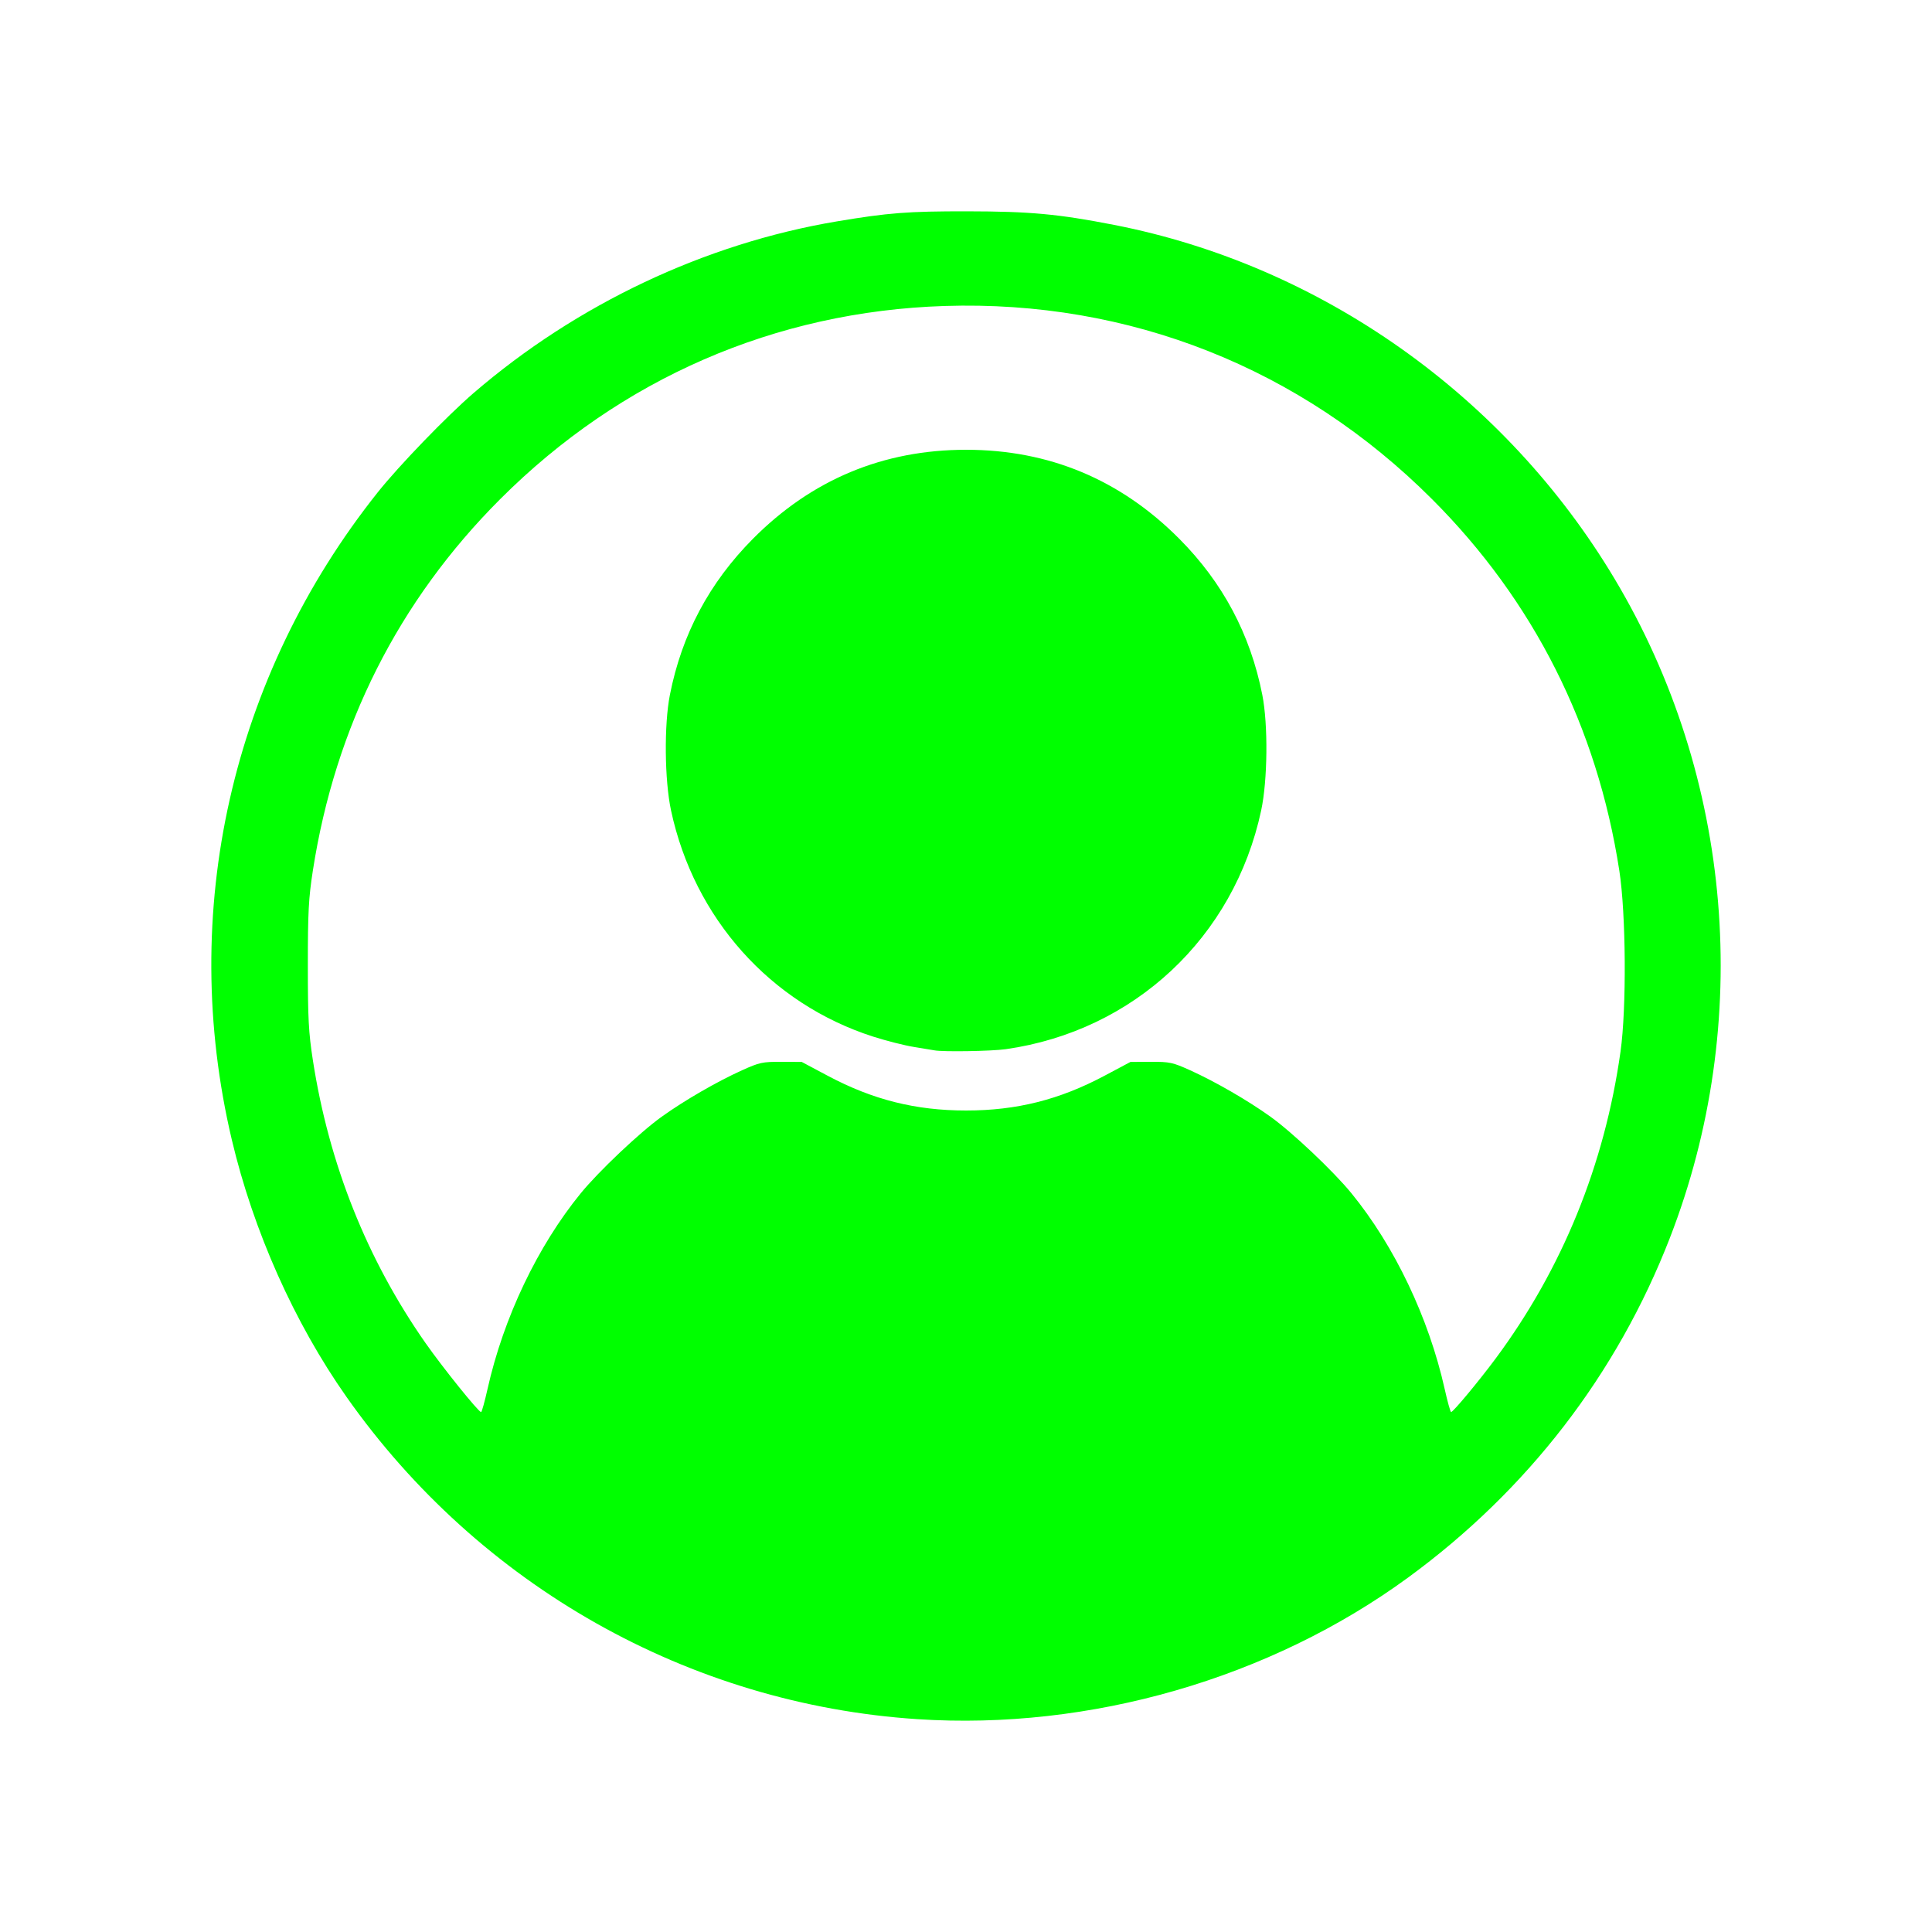
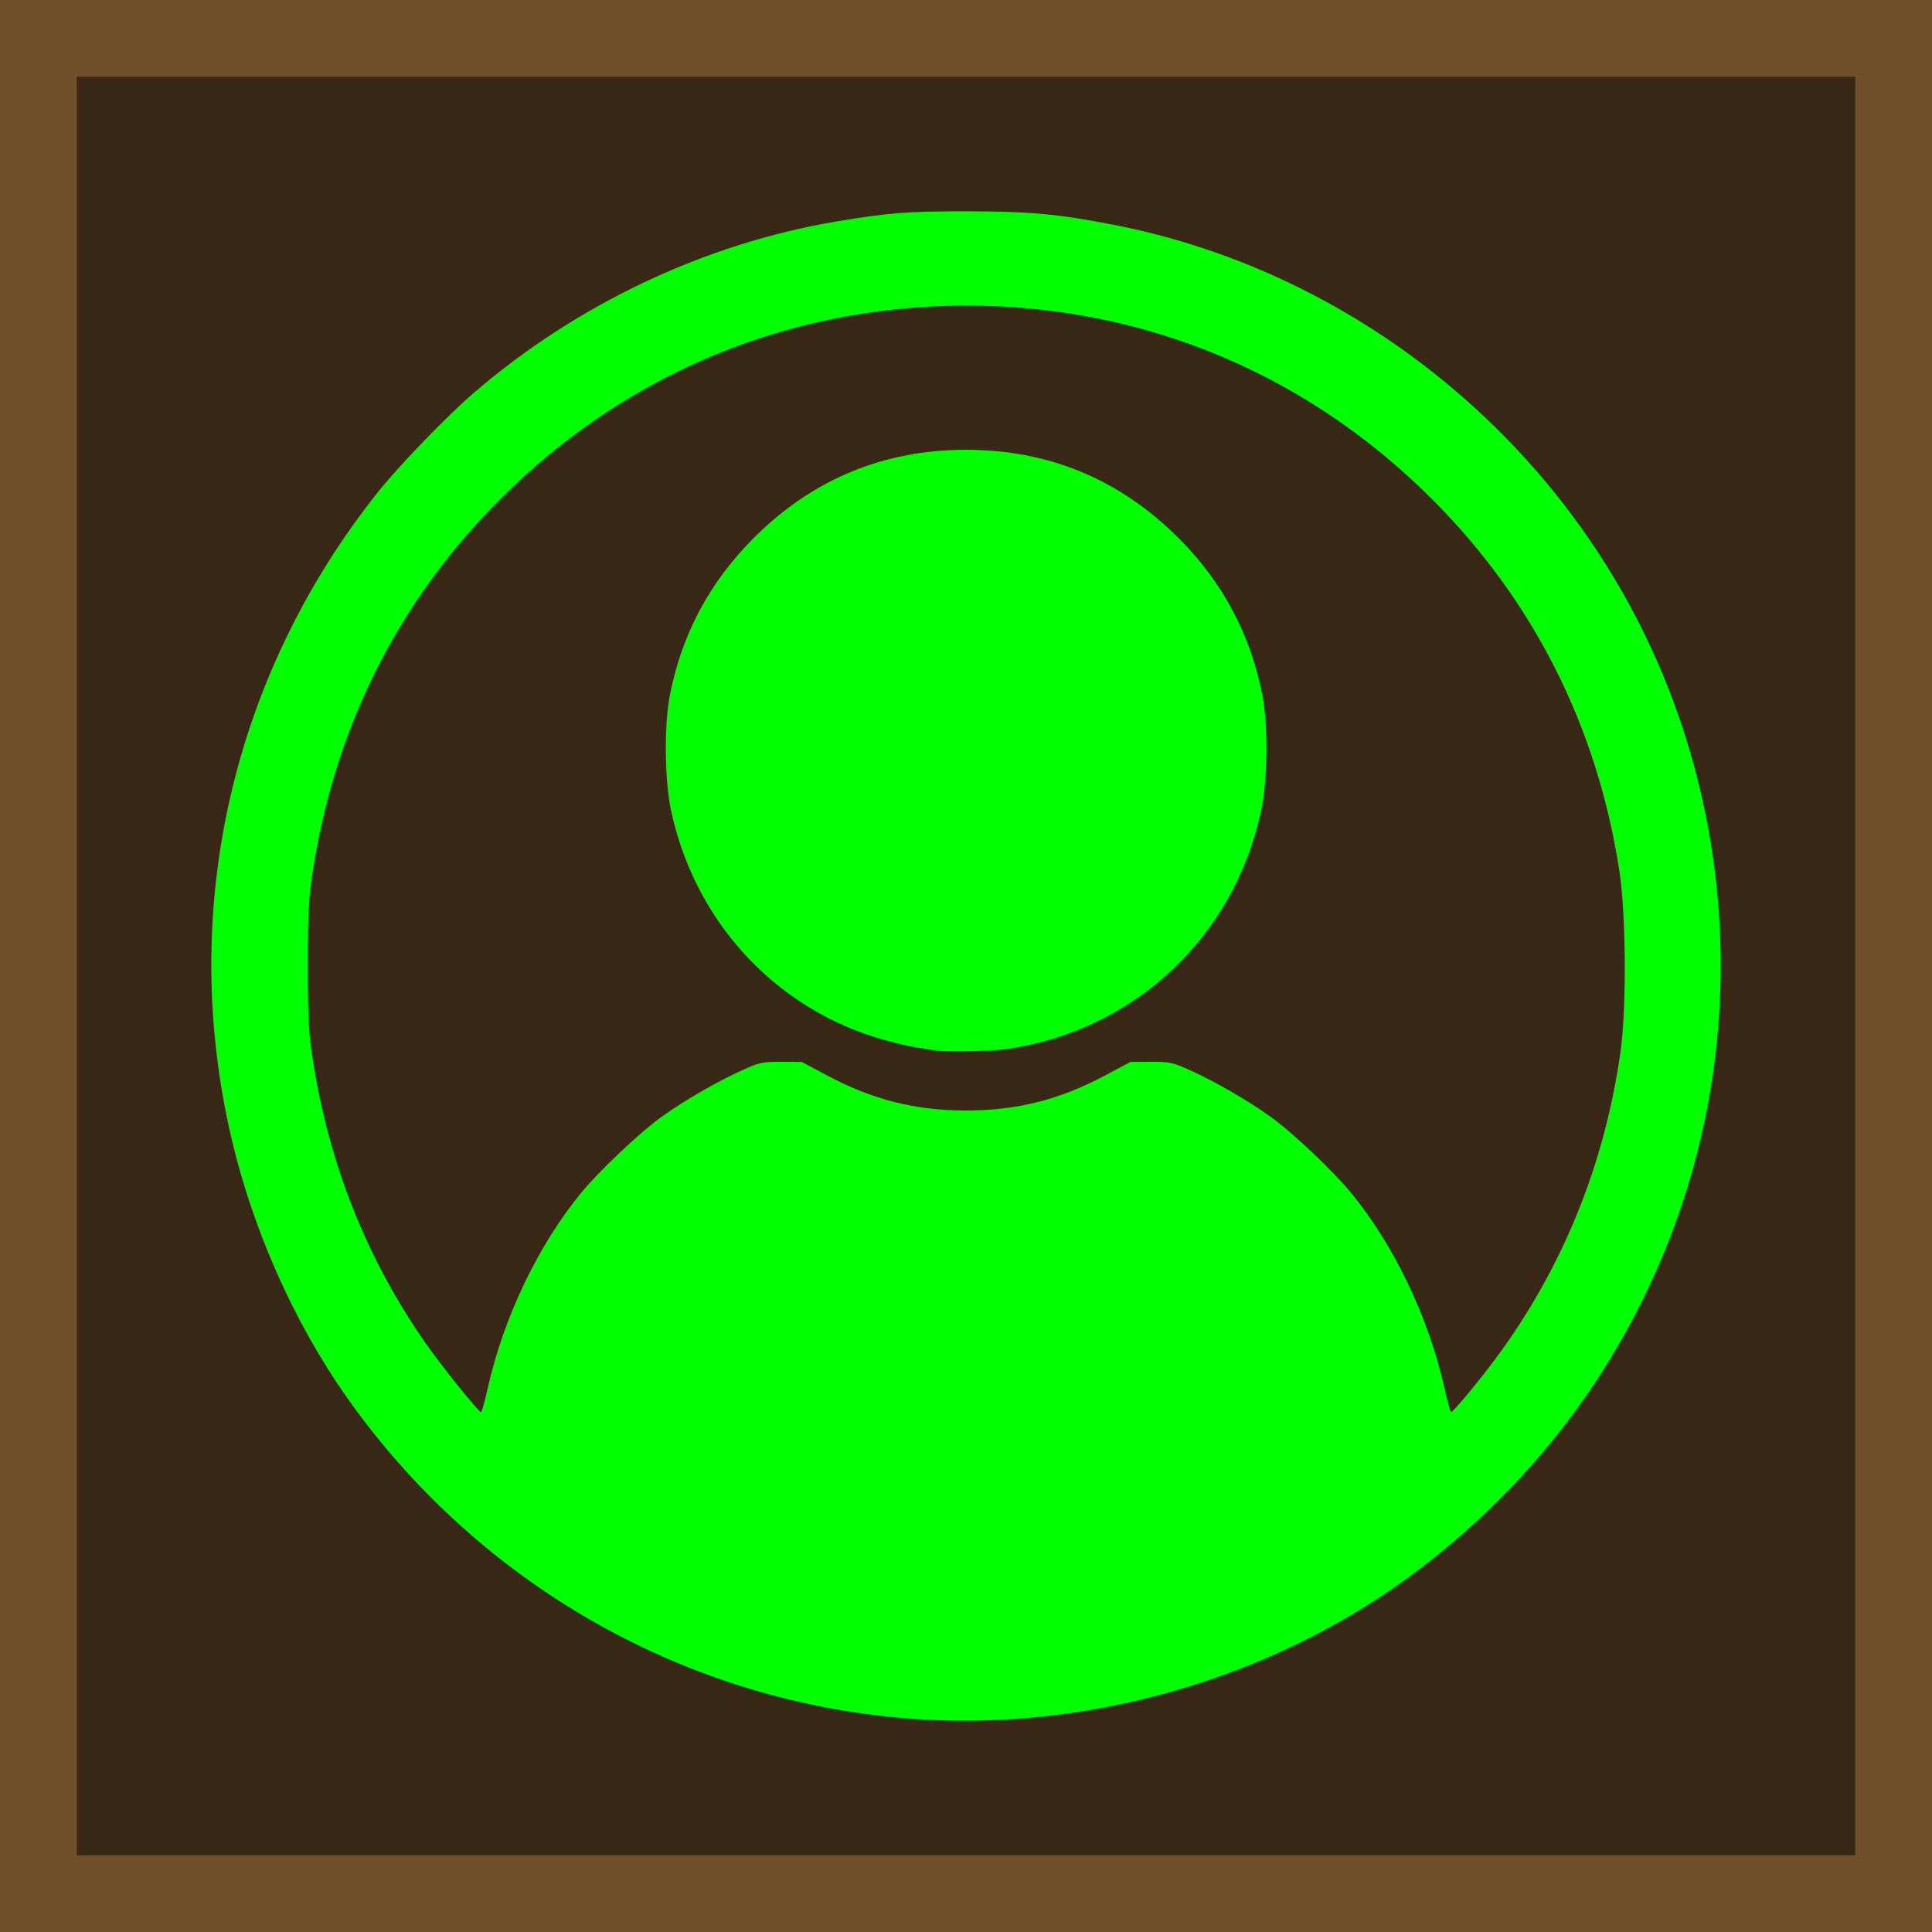
- <svg xmlns="http://www.w3.org/2000/svg" xml:space="preserve" width="512" height="512" fill="#0f0">
-   <path d="M243.11 455.595c-60.467-3.969-116.04-35.333-151.264-85.37-13.85-19.676-24.7-44.004-30.42-68.205-14.24-60.265-.151-122.757 38.674-171.54 5.635-7.08 18.301-20.202 25.415-26.328C152.88 80.588 186.87 64.53 221.783 58.67c13.597-2.283 18.86-2.69 34.544-2.669 16.69.022 24.094.706 38.891 3.593 54.788 10.69 103.681 45.27 132.696 93.85 31.36 52.507 36.796 117.5 14.606 174.651-14.003 36.065-37.712 66.825-69.328 89.948-36.623 26.784-84.326 40.556-130.082 37.553M129.203 368.09c4.22-18.859 13.274-37.863 24.71-51.868 4.765-5.836 15.635-16.115 21.458-20.29 6.013-4.312 14.606-9.28 21.24-12.279 4.667-2.11 5.454-2.279 10.454-2.255l5.407.026 6.908 3.677c11.935 6.352 23.269 9.196 36.647 9.196s24.712-2.844 36.646-9.196l6.909-3.677 5.406-.026c5-.024 5.787.146 10.453 2.255 6.636 3 15.229 7.967 21.241 12.279 5.823 4.175 16.693 14.454 21.459 20.29 11.435 14.005 20.489 33.01 24.71 51.868.758 3.389 1.527 6.145 1.709 6.124.588-.067 7.329-8.166 11.752-14.121 17.7-23.83 28.932-51.422 33.145-81.426 1.618-11.521 1.453-36.451-.317-47.926-5.889-38.173-22.705-71.53-49.642-98.467-34.749-34.75-80.207-52.764-129.179-51.188-44.875 1.444-85.817 19.24-117.764 51.188-26.934 26.935-43.72 60.226-49.648 98.467-1.128 7.273-1.326 11.019-1.326 25.082 0 14.117.196 17.796 1.34 25.184 4.251 27.437 14.315 52.703 29.825 74.881 4.52 6.463 14.023 18.279 14.748 18.337.181.015.95-2.746 1.709-6.135m118.413-89.74c-.496-.096-2.929-.5-5.407-.895-2.478-.396-7.346-1.63-10.818-2.742-27.2-8.718-47.448-31.375-53.56-59.93-1.717-8.026-1.862-22.728-.301-30.643 3.161-16.035 10.441-29.71 22.025-41.375 15.558-15.666 34.497-23.57 56.472-23.57 21.97 0 40.862 7.885 56.481 23.575 11.543 11.595 18.854 25.333 22.016 41.37 1.56 7.915 1.415 22.617-.302 30.644-7.2 33.64-33.722 58.43-67.682 63.261-3.789.539-16.673.747-18.924.306" style="fill:#0f0;fill-opacity:1;stroke-width:.601" />
+ <svg xmlns="http://www.w3.org/2000/svg" xml:space="preserve" width="512" height="512">
+   <path fill="#392816" stroke="#704f2b" stroke-miterlimit="50" stroke-width="20.331" d="M10.166 10.166h491.669v491.669H10.166z" />
+   <g style="fill:#0f0">
+     <path d="M243.11 455.595c-60.467-3.969-116.04-35.333-151.264-85.37-13.85-19.676-24.7-44.004-30.42-68.205-14.24-60.265-.151-122.757 38.674-171.54 5.635-7.08 18.301-20.202 25.415-26.328C152.88 80.588 186.87 64.53 221.783 58.67c13.597-2.283 18.86-2.69 34.544-2.669 16.69.022 24.094.706 38.891 3.593 54.788 10.69 103.681 45.27 132.696 93.85 31.36 52.507 36.796 117.5 14.606 174.651-14.003 36.065-37.712 66.825-69.328 89.948-36.623 26.784-84.326 40.556-130.082 37.553M129.203 368.09c4.22-18.859 13.274-37.863 24.71-51.868 4.765-5.836 15.635-16.115 21.458-20.29 6.013-4.312 14.606-9.28 21.24-12.279 4.667-2.11 5.454-2.279 10.454-2.255l5.407.026 6.908 3.677c11.935 6.352 23.269 9.196 36.647 9.196s24.712-2.844 36.646-9.196l6.909-3.677 5.406-.026c5-.024 5.787.146 10.453 2.255 6.636 3 15.229 7.967 21.241 12.279 5.823 4.175 16.693 14.454 21.459 20.29 11.435 14.005 20.489 33.01 24.71 51.868.758 3.389 1.527 6.145 1.709 6.124.588-.067 7.329-8.166 11.752-14.121 17.7-23.83 28.932-51.422 33.145-81.426 1.618-11.521 1.453-36.451-.317-47.926-5.889-38.173-22.705-71.53-49.642-98.467-34.749-34.75-80.207-52.764-129.179-51.188-44.875 1.444-85.817 19.24-117.764 51.188-26.934 26.935-43.72 60.226-49.648 98.467-1.128 7.273-1.326 11.019-1.326 25.082 0 14.117.196 17.796 1.34 25.184 4.251 27.437 14.315 52.703 29.825 74.881 4.52 6.463 14.023 18.279 14.748 18.337.181.015.95-2.746 1.709-6.135m118.413-89.74c-.496-.096-2.929-.5-5.407-.895-2.478-.396-7.346-1.63-10.818-2.742-27.2-8.718-47.448-31.375-53.56-59.93-1.717-8.026-1.862-22.728-.301-30.643 3.161-16.035 10.441-29.71 22.025-41.375 15.558-15.666 34.497-23.57 56.472-23.57 21.97 0 40.862 7.885 56.481 23.575 11.543 11.595 18.854 25.333 22.016 41.37 1.56 7.915 1.415 22.617-.302 30.644-7.2 33.64-33.722 58.43-67.682 63.261-3.789.539-16.673.747-18.924.306" style="fill:#0f0;fill-opacity:1;stroke-width:.601" />
+   </g>
</svg>
